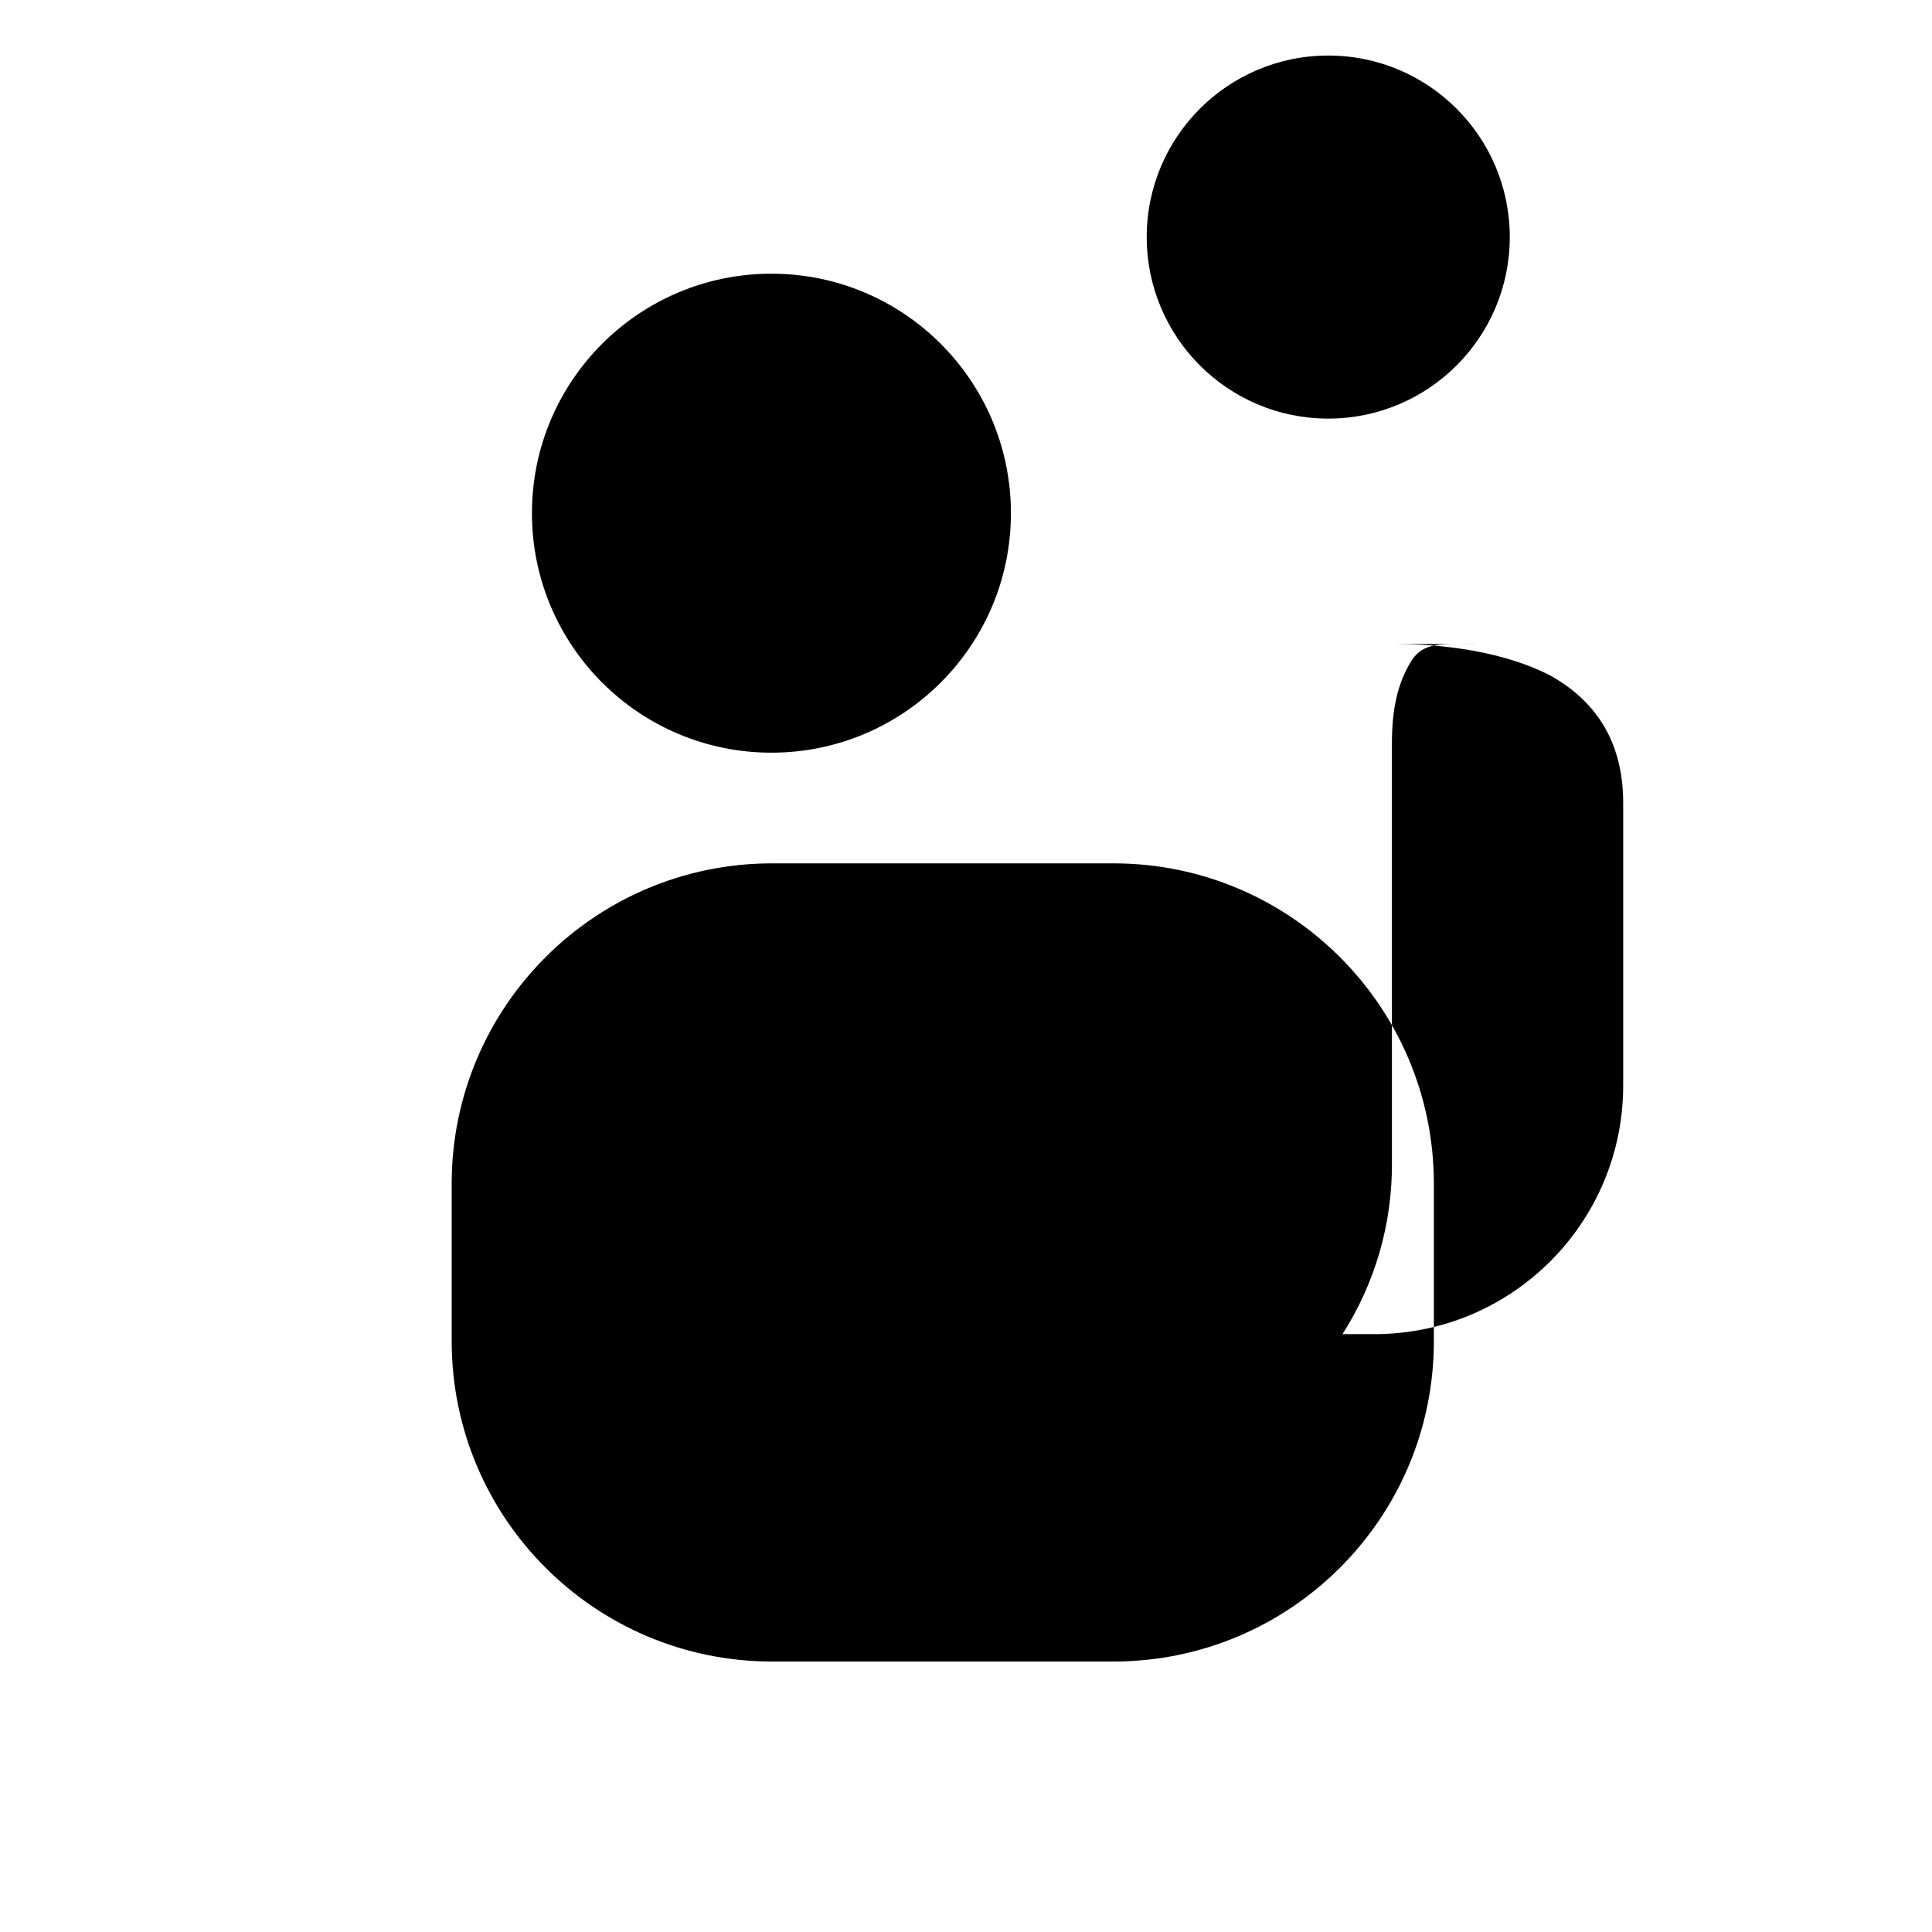
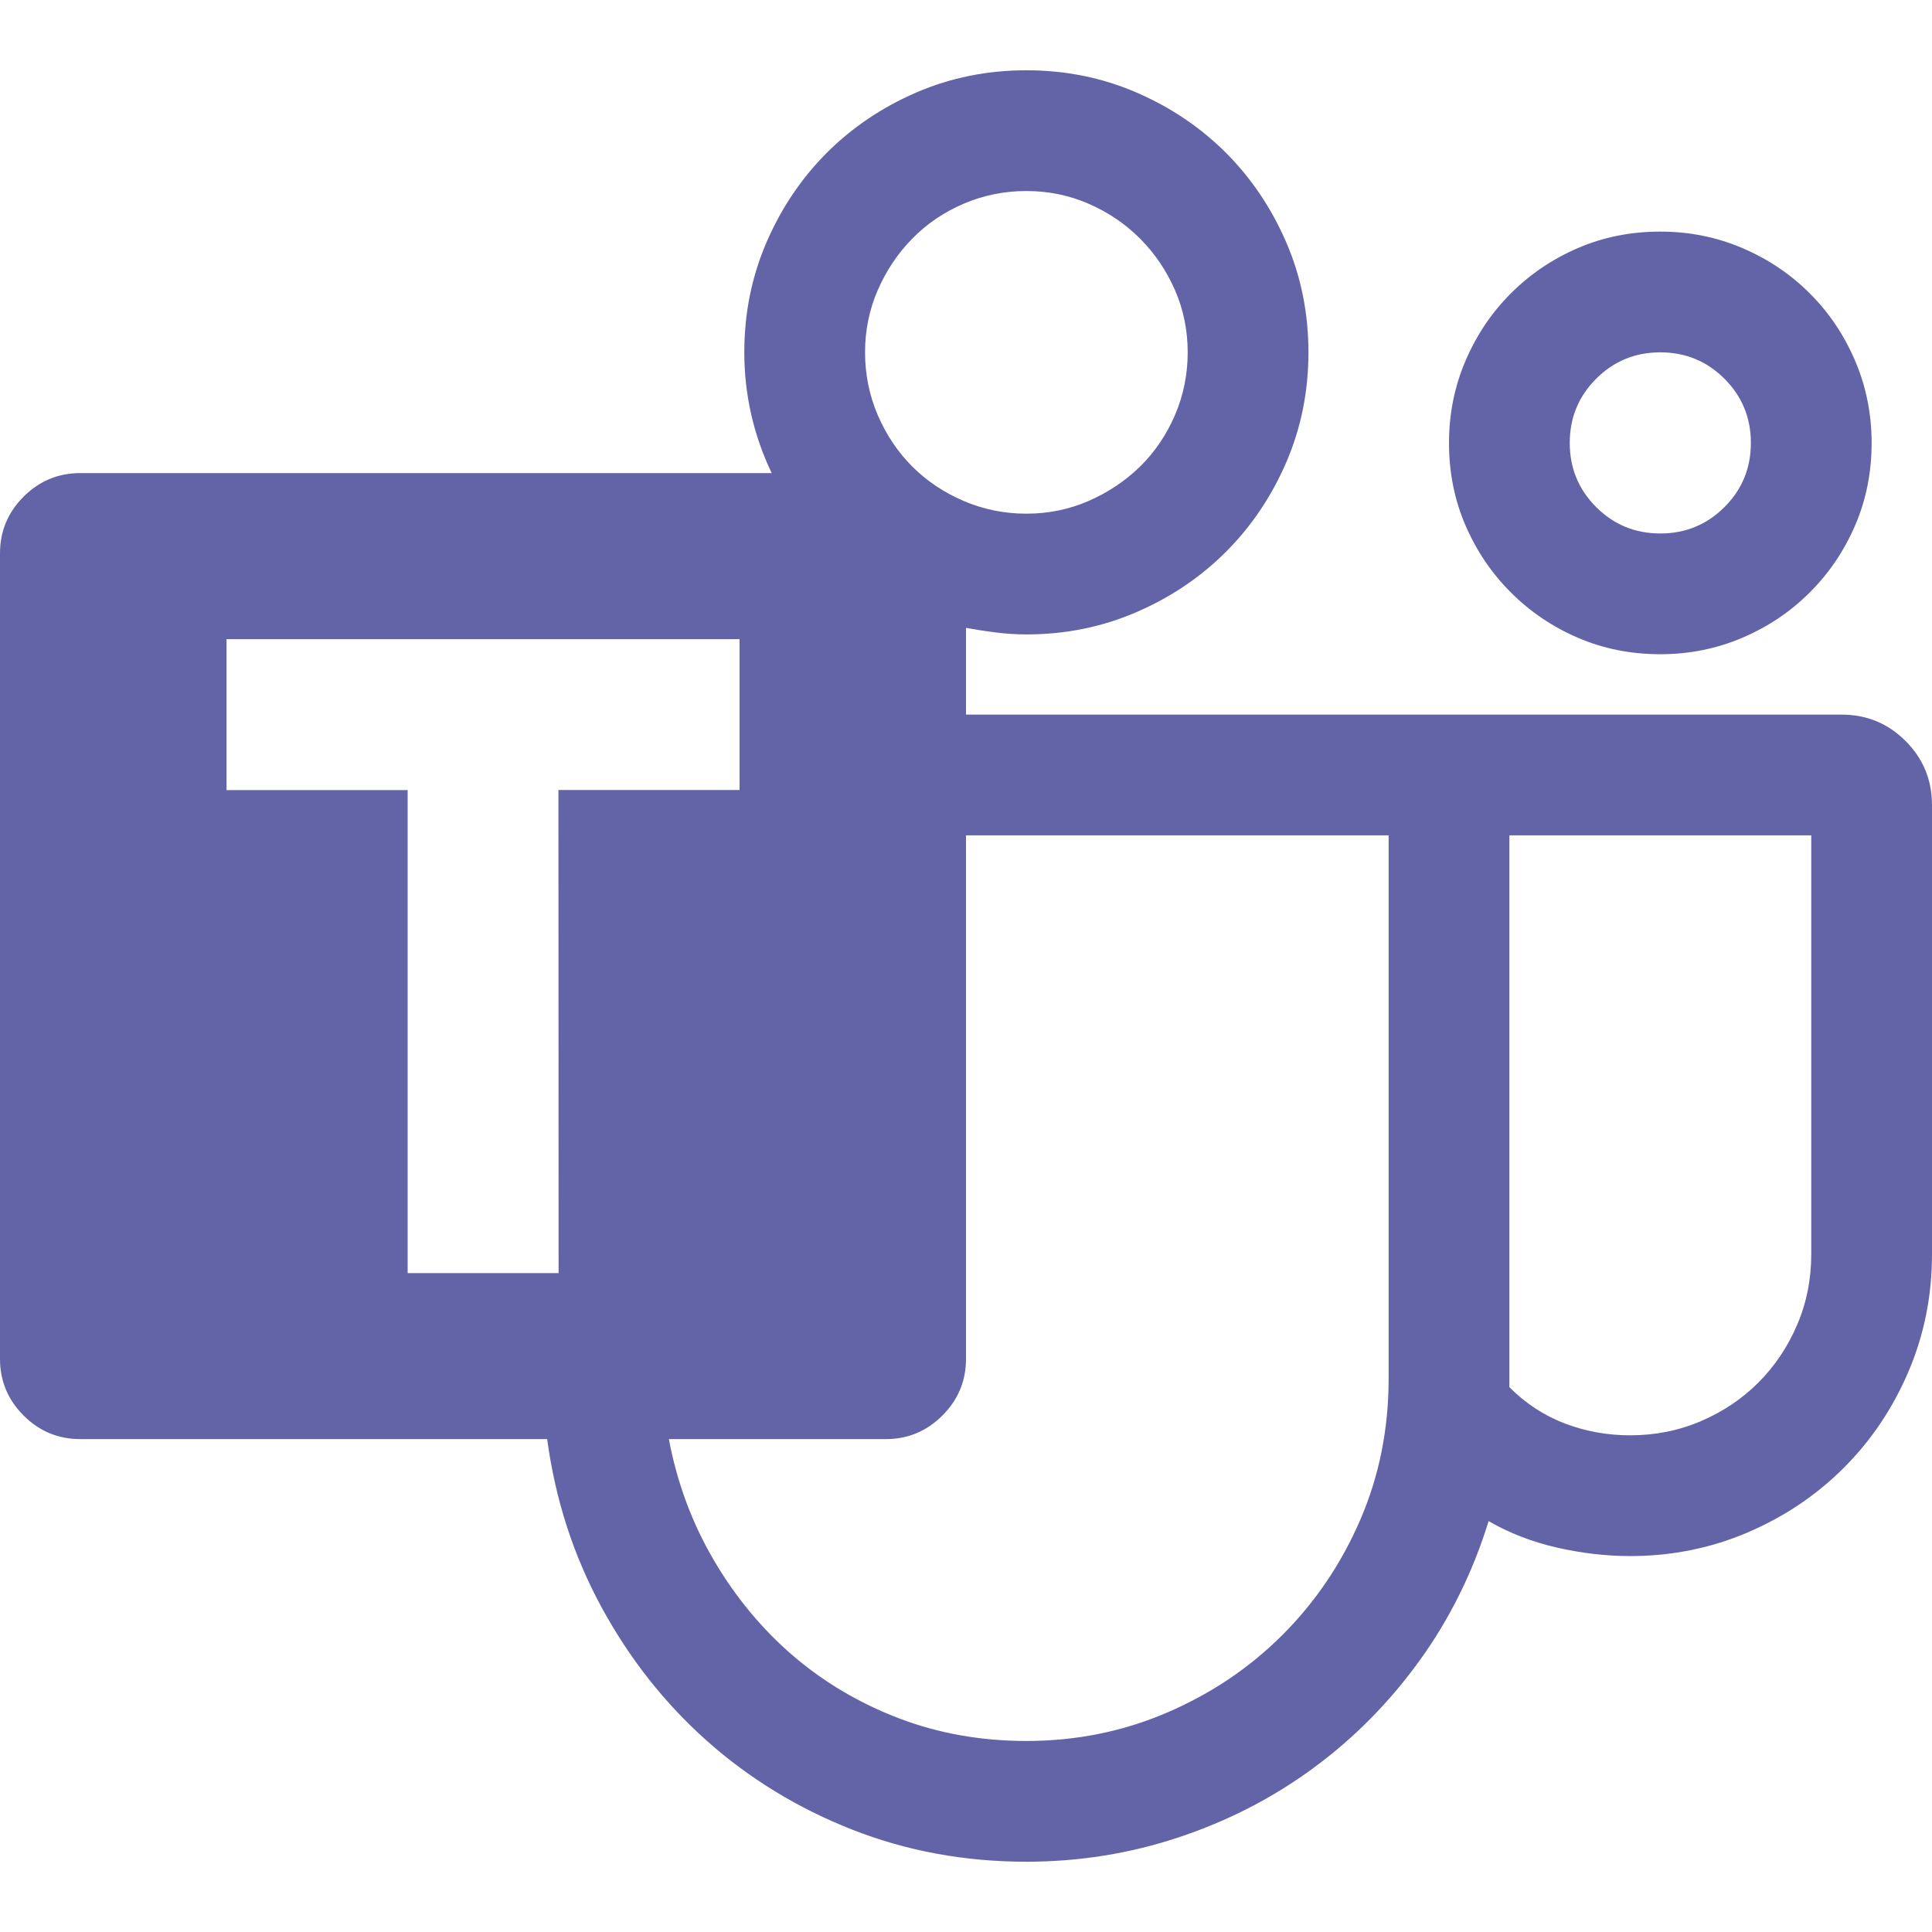
- <svg xmlns="http://www.w3.org/2000/svg" role="img" viewBox="0 0 24 24">
-   <path d="M9.583 9.35a2.975 2.975 0 1 1 0-5.95 2.975 2.975 0 0 1 0 5.95zM16.5 5.2a2.255 2.255 0 1 1 0-4.51 2.255 2.255 0 0 1 0 4.51zM17.33 8c.353 0 1.22.032 1.92.387.535.296.914.784.914 1.59v3.498a3.09 3.09 0 0 1-3.08 3.098h-.407a3.9 3.9 0 0 0 .614-2.123V9.232c0-.5.1-.79.24-1.02.152-.242.382-.21.8-.21v-.001zM9.583 10.725a3.98 3.98 0 0 0-3.972 3.972v1.97a3.98 3.98 0 0 0 3.972 3.973h4.256a3.98 3.98 0 0 0 3.973-3.972v-1.97a3.98 3.98 0 0 0-3.973-3.973H9.583zm8.363 2.447V12.31c0-.235-.03-.46-.08-.674.03-.14.08-.326.08-.513v-.599h.206c.748 0 1.307.5 1.307 1.15v.365c0 .92-.66 1.562-1.513 1.383v-.55" />
+ <svg xmlns="http://www.w3.org/2000/svg" fill="#6264A7" role="img" viewBox="0 0 24 24">
+   <path d="M20.625 8.127q-.55 0-1.025-.205-.475-.205-.832-.563-.358-.357-.563-.832Q18 6.053 18 5.502q0-.54.205-1.02t.563-.837q.357-.358.832-.563.474-.205 1.025-.205.54 0 1.02.205t.837.563q.358.357.563.837.205.48.205 1.02 0 .55-.205 1.025-.205.475-.563.832-.357.358-.837.563-.48.205-1.02.205zm0-3.75q-.469 0-.797.328-.328.328-.328.797 0 .469.328.797.328.328.797.328.469 0 .797-.328.328-.328.328-.797 0-.469-.328-.797-.328-.328-.797-.328zM24 10.002v5.578q0 .774-.293 1.46-.293.685-.803 1.194-.51.51-1.195.803-.686.293-1.459.293-.445 0-.908-.105-.463-.106-.85-.329-.293.95-.855 1.729-.563.78-1.319 1.336-.756.557-1.67.861-.914.305-1.898.305-1.148 0-2.162-.398-1.014-.399-1.805-1.102-.79-.703-1.312-1.664t-.674-2.086h-5.8q-.411 0-.704-.293T0 16.881V6.873q0-.41.293-.703t.703-.293h8.59q-.34-.715-.34-1.5 0-.727.275-1.365.276-.639.75-1.114.475-.474 1.114-.75.638-.275 1.365-.275t1.365.275q.639.276 1.114.75.474.475.75 1.114.275.638.275 1.365t-.275 1.365q-.276.639-.75 1.113-.475.475-1.114.75-.638.276-1.365.276-.188 0-.375-.024-.188-.023-.375-.058v1.078h10.875q.469 0 .797.328.328.328.328.797zM12.75 2.373q-.41 0-.78.158-.368.158-.638.434-.27.275-.428.639-.158.363-.158.773 0 .41.158.78.159.368.428.638.27.27.639.428.369.158.779.158.41 0 .773-.158.364-.159.64-.428.274-.27.433-.639.158-.369.158-.779 0-.41-.158-.773-.159-.364-.434-.64-.275-.275-.639-.433-.363-.158-.773-.158zM6.937 9.814h2.25V7.94H2.814v1.875h2.25v6h1.875zm10.313 7.313v-6.75H12v6.504q0 .41-.293.703t-.703.293H8.309q.152.809.556 1.5.405.691.985 1.19.58.497 1.318.779.738.281 1.582.281.926 0 1.746-.352.82-.351 1.436-.966.615-.616.966-1.43.352-.815.352-1.752zm5.25-1.547v-5.203h-3.75v6.855q.305.305.691.452.387.146.809.146.469 0 .879-.176.41-.175.715-.48.304-.305.48-.715t.176-.879Z" />
</svg>
